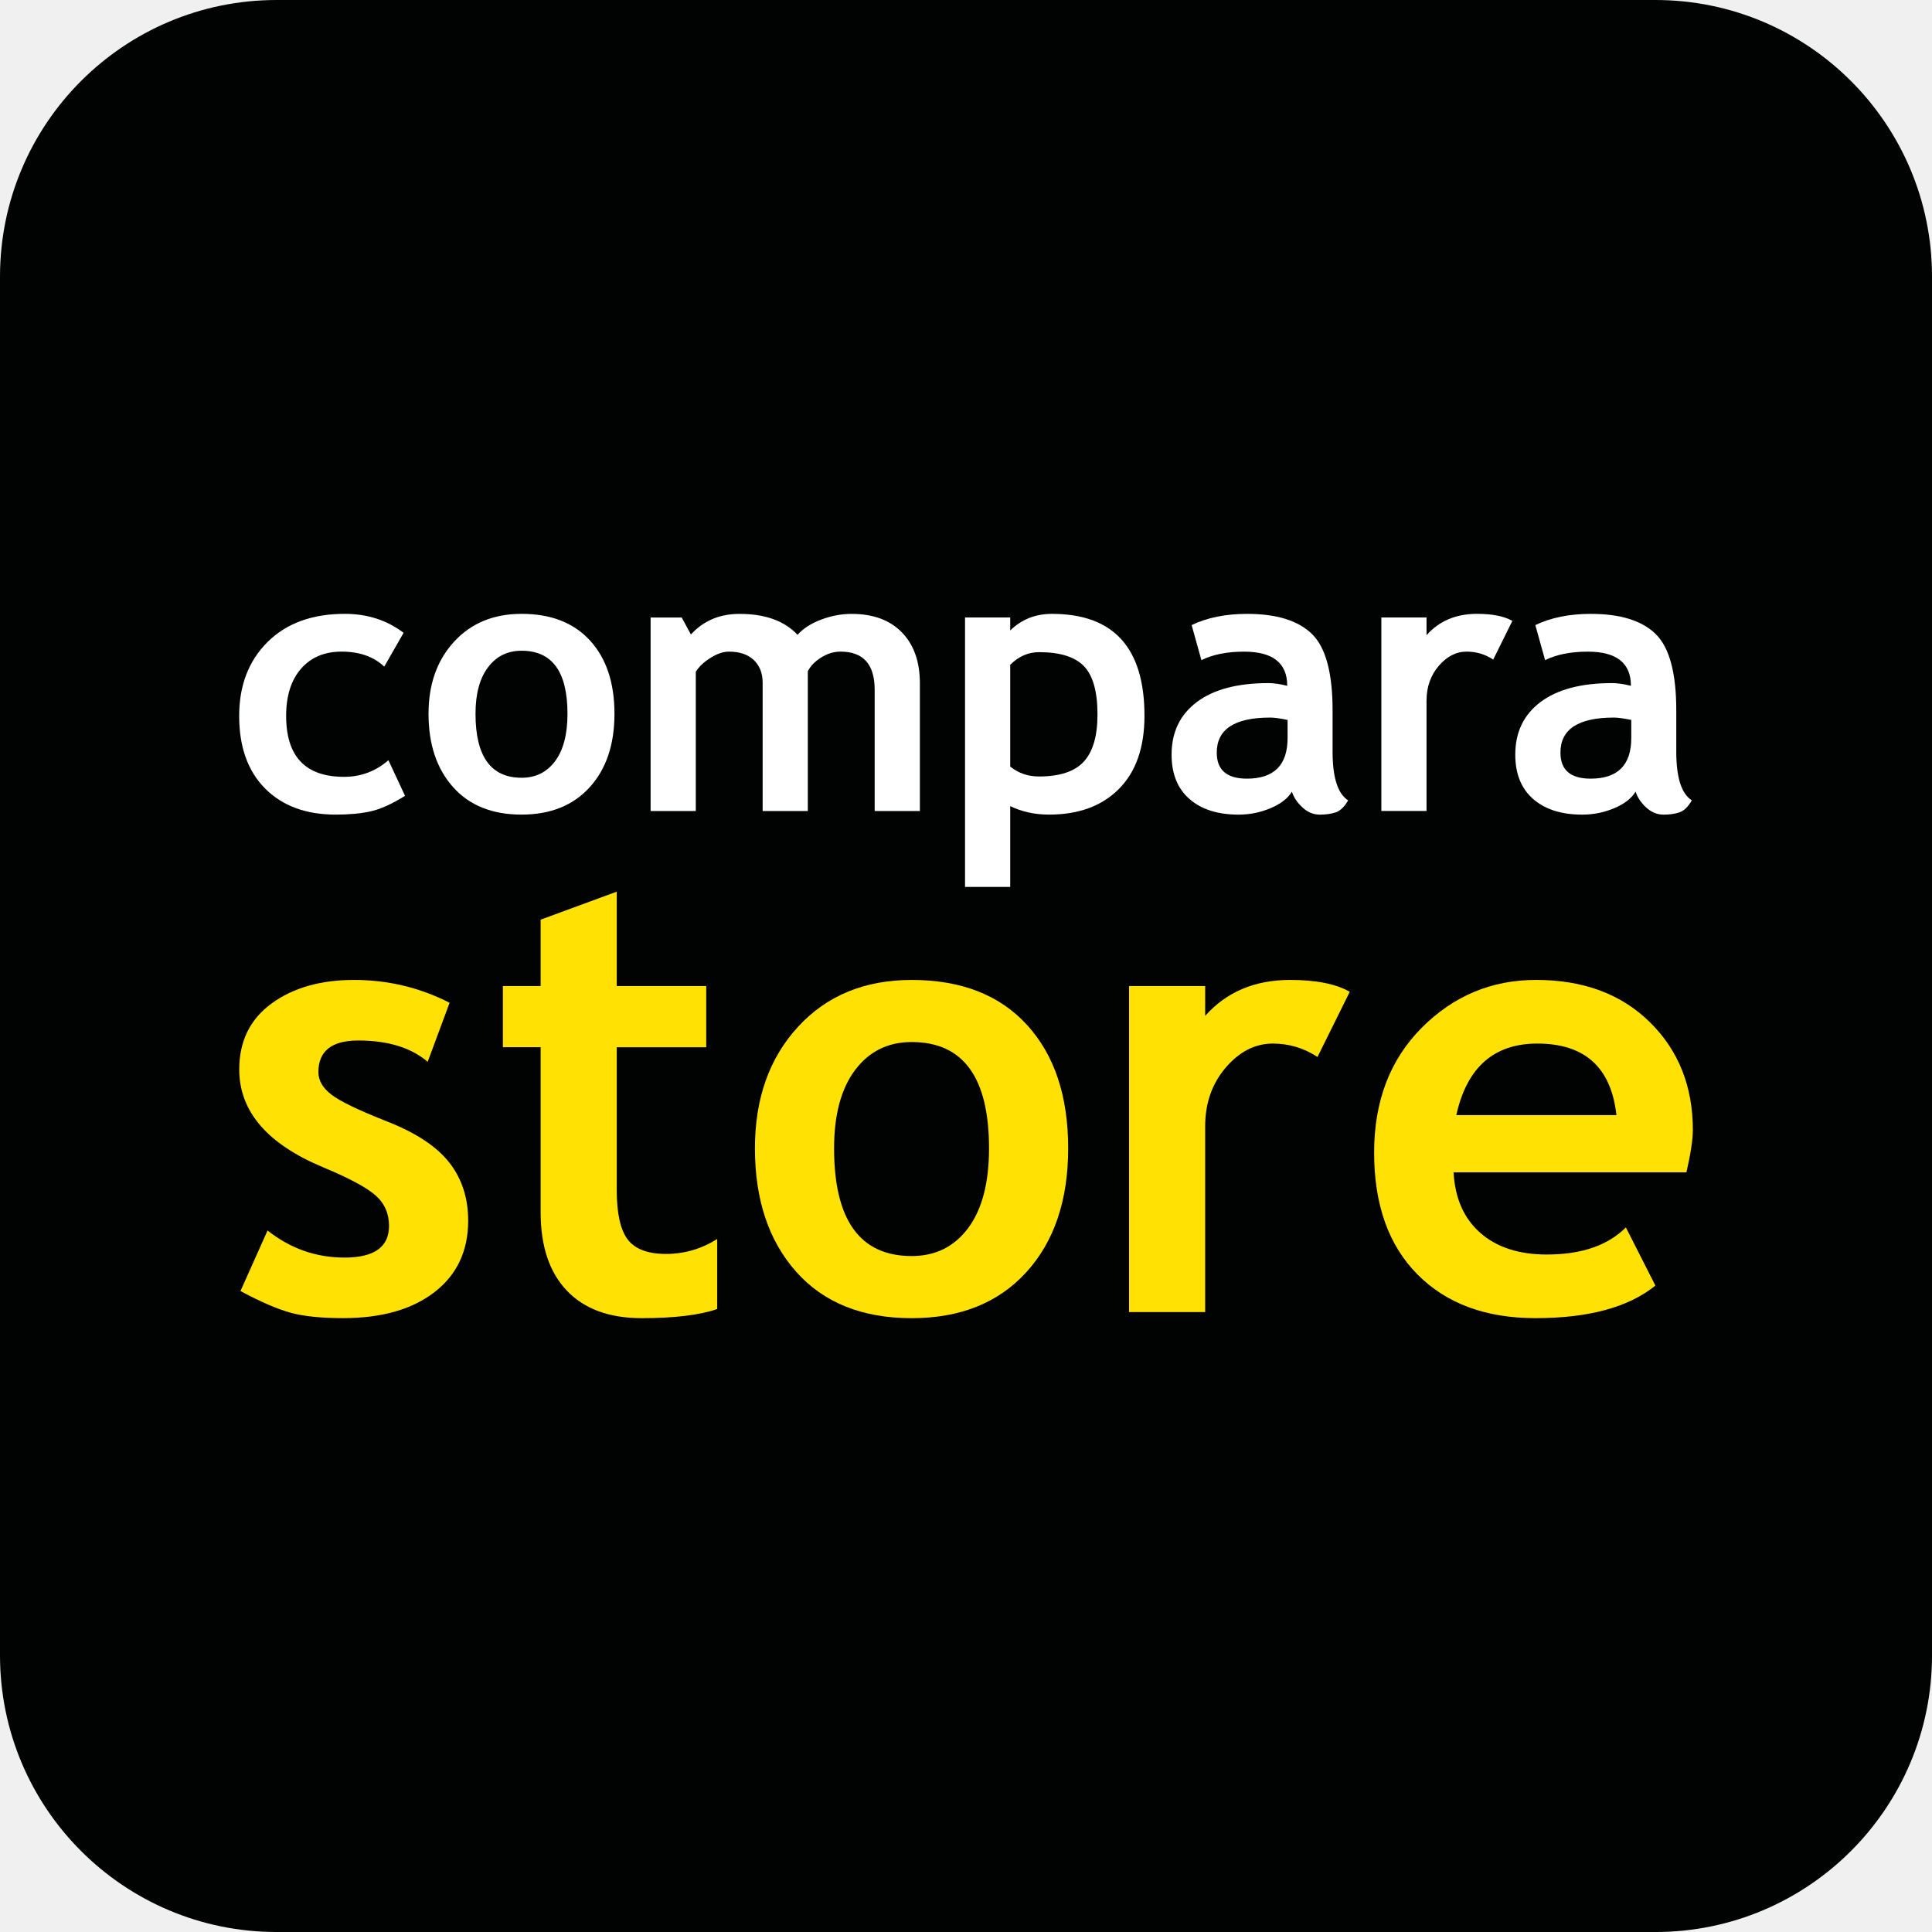
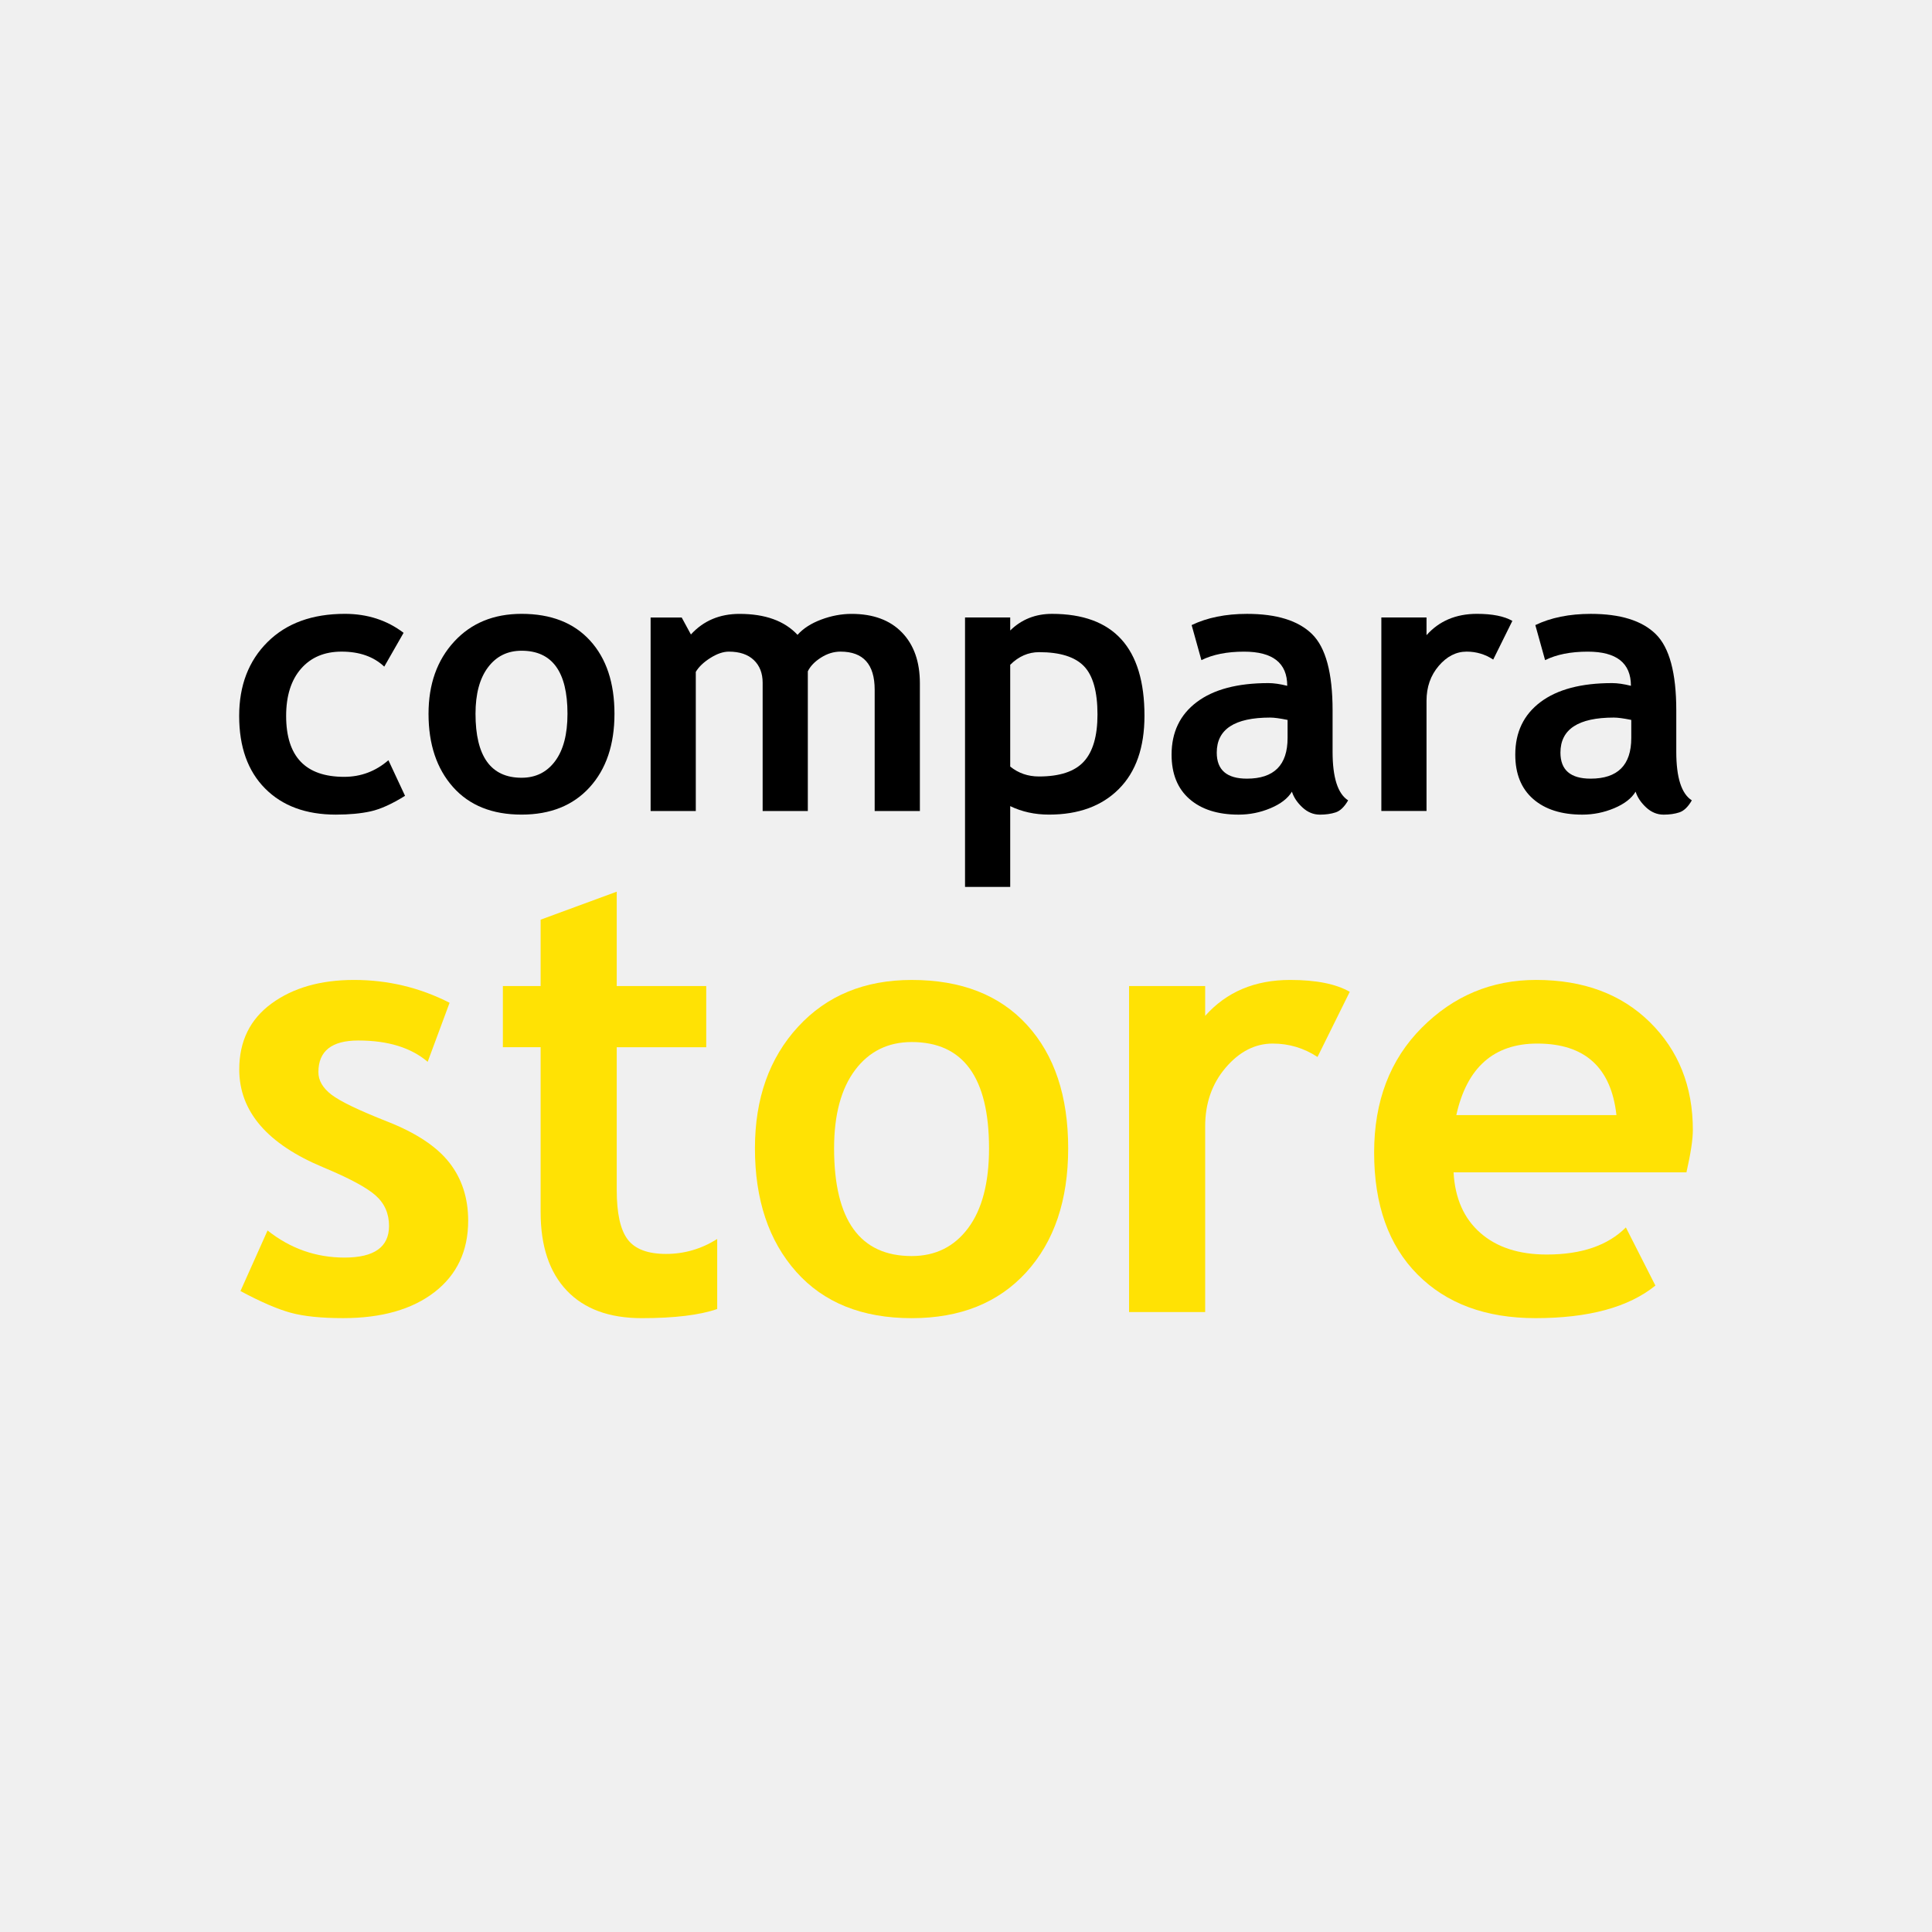
<svg xmlns="http://www.w3.org/2000/svg" version="1.1" id="Calque_1" x="0px" y="0px" viewBox="0 0 1456.54 1456.54" style="enable-background:new 0 0 1456.54 1456.54;" xml:space="preserve">
  <style type="text/css">
- 	.st0{fill:#010202;}
- 	.st1{fill:#FFFFFF;}
- 	.st2{fill:#FFE204;}
+ 	.st0{fill:#FFE204;}
</style>
-   <path class="st0" d="M208.57,0h1039.41c115.19,0,208.57,93.38,208.57,208.57v1039.41c0,115.19-93.38,208.57-208.57,208.57H208.57  C93.38,1456.54,0,1363.17,0,1247.98V208.57C0,93.38,93.38,0,208.57,0z" />
  <g>
    <g>
-       <path class="st1" d="M304.27,477.09l-14.58,25.48c-7.99-7.54-18.71-11.31-32.15-11.31c-12.9,0-23.09,4.29-30.58,12.87    c-7.49,8.58-11.24,20.46-11.24,35.62c0,30.61,14.58,45.91,43.73,45.91c12.62,0,23.75-4.18,33.38-12.53l12.53,26.84    c-9.9,6.18-18.55,10.08-25.95,11.72c-7.4,1.63-16.14,2.45-26.22,2.45c-22.52,0-40.3-6.56-53.33-19.69    c-13.03-13.12-19.55-31.35-19.55-54.7c0-22.98,7.13-41.55,21.39-55.72c14.26-14.17,33.69-21.25,58.31-21.25    C276.98,462.79,291.74,467.55,304.27,477.09z" />
-       <path class="st1" d="M323.07,538.12c0-22.25,6.42-40.37,19.28-54.36c12.85-13.98,29.81-20.98,50.88-20.98    c22.16,0,39.37,6.72,51.63,20.16c12.26,13.44,18.39,31.83,18.39,55.17c0,23.25-6.25,41.73-18.73,55.45    c-12.49,13.71-29.59,20.57-51.29,20.57c-22.16,0-39.39-6.92-51.7-20.78C329.22,579.51,323.07,561.1,323.07,538.12z M358.49,538.12    c0,32.15,11.58,48.23,34.74,48.23c10.63,0,19.05-4.18,25.27-12.53c6.22-8.35,9.33-20.25,9.33-35.69    c0-31.69-11.53-47.54-34.6-47.54c-10.63,0-19.07,4.18-25.34,12.53C361.62,511.47,358.49,523.14,358.49,538.12z" />
-       <path class="st1" d="M659.42,611.41V520c0-19.16-8.58-28.74-25.75-28.74c-5.09,0-9.99,1.5-14.71,4.5c-4.72,3-8.04,6.45-9.94,10.35    v105.31h-34.06v-96.72c0-7.17-2.23-12.87-6.67-17.1c-4.45-4.22-10.72-6.33-18.8-6.33c-4.27,0-8.92,1.59-13.96,4.77    c-5.04,3.18-8.7,6.68-10.97,10.49v104.9H490.5v-145.9h23.43l6.95,12.81c9.44-10.35,21.66-15.53,36.65-15.53    c19.35,0,33.92,5.27,43.73,15.8c4.27-4.81,10.22-8.65,17.85-11.51c7.63-2.86,15.26-4.29,22.89-4.29c16.26,0,28.9,4.66,37.94,13.96    c9.04,9.31,13.56,22.09,13.56,38.35v96.31H659.42z" />
-       <path class="st1" d="M761.6,607.74v60.9h-34.06V465.51h34.06v9.81c8.54-8.35,19.03-12.53,31.47-12.53    c46.5,0,69.75,25.61,69.75,76.83c0,23.89-6.43,42.28-19.28,55.17c-12.85,12.9-30.4,19.34-52.65,19.34    C780.17,614.14,770.4,612,761.6,607.74z M761.6,501.2v76.7c6.17,5,13.39,7.49,21.66,7.49c15.71,0,27-3.75,33.85-11.24    c6.86-7.49,10.29-19.32,10.29-35.49c0-17.25-3.41-29.4-10.22-36.44c-6.81-7.04-18.07-10.56-33.79-10.56    C775.22,491.67,767.95,494.85,761.6,501.2z" />
-       <path class="st1" d="M973.98,596.84c-3.09,5.09-8.47,9.24-16.14,12.47c-7.68,3.22-15.69,4.84-24.04,4.84    c-15.71,0-28.06-3.93-37.05-11.78c-8.99-7.85-13.49-19-13.49-33.44c0-16.89,6.33-30.11,19-39.64c12.67-9.54,30.67-14.3,54.02-14.3    c4,0,8.72,0.68,14.17,2.04c0-17.17-10.85-25.75-32.56-25.75c-12.81,0-23.52,2.13-32.15,6.4l-7.36-26.43    c11.72-5.63,25.66-8.45,41.82-8.45c22.25,0,38.55,5.06,48.91,15.19c10.35,10.13,15.53,29.31,15.53,57.56v31.2    c0,19.44,3.9,31.65,11.72,36.65c-2.82,4.9-5.95,7.92-9.4,9.06c-3.45,1.13-7.4,1.7-11.85,1.7c-4.9,0-9.31-1.82-13.21-5.45    C977.97,605.06,975.34,601.11,973.98,596.84z M970.71,542.75c-5.81-1.18-10.17-1.77-13.08-1.77c-26.88,0-40.32,8.81-40.32,26.43    c0,13.08,7.58,19.62,22.75,19.62c20.43,0,30.65-10.22,30.65-30.65V542.75z" />
-       <path class="st1" d="M1125.74,497.25c-6.09-4-12.76-5.99-20.03-5.99c-7.9,0-14.92,3.59-21.05,10.76    c-6.13,7.18-9.2,15.94-9.2,26.29v83.1h-34.06v-145.9h34.06v13.35c9.54-10.72,22.21-16.08,38.01-16.08    c11.62,0,20.52,1.77,26.7,5.31L1125.74,497.25z" />
-       <path class="st1" d="M1233.09,596.84c-3.09,5.09-8.47,9.24-16.14,12.47c-7.68,3.22-15.69,4.84-24.04,4.84    c-15.71,0-28.06-3.93-37.05-11.78c-8.99-7.85-13.49-19-13.49-33.44c0-16.89,6.33-30.11,19-39.64c12.67-9.54,30.67-14.3,54.02-14.3    c4,0,8.72,0.68,14.17,2.04c0-17.17-10.85-25.75-32.56-25.75c-12.81,0-23.52,2.13-32.15,6.4l-7.36-26.43    c11.72-5.63,25.66-8.45,41.82-8.45c22.25,0,38.55,5.06,48.91,15.19c10.35,10.13,15.53,29.31,15.53,57.56v31.2    c0,19.44,3.9,31.65,11.72,36.65c-2.82,4.9-5.95,7.92-9.4,9.06c-3.45,1.13-7.4,1.7-11.85,1.7c-4.9,0-9.31-1.82-13.21-5.45    C1237.09,605.06,1234.45,601.11,1233.09,596.84z M1229.82,542.75c-5.81-1.18-10.17-1.77-13.08-1.77    c-26.88,0-40.32,8.81-40.32,26.43c0,13.08,7.58,19.62,22.75,19.62c20.43,0,30.65-10.22,30.65-30.65V542.75z" />
+       <path d="M304.27,477.09l-14.58,25.48c-7.99-7.54-18.71-11.31-32.15-11.31c-12.9,0-23.09,4.29-30.58,12.87    c-7.49,8.58-11.24,20.46-11.24,35.62c0,30.61,14.58,45.91,43.73,45.91c12.62,0,23.75-4.18,33.38-12.53l12.53,26.84    c-9.9,6.18-18.55,10.08-25.95,11.72c-7.4,1.63-16.14,2.45-26.22,2.45c-22.52,0-40.3-6.56-53.33-19.69    c-13.03-13.12-19.55-31.35-19.55-54.7c0-22.98,7.13-41.55,21.39-55.72s33.69-21.25,58.31-21.25    C276.98,462.79,291.74,467.55,304.27,477.09z" />
+       <path d="M323.07,538.12c0-22.25,6.42-40.37,19.28-54.36c12.85-13.98,29.81-20.98,50.88-20.98c22.16,0,39.37,6.72,51.63,20.16    s18.39,31.83,18.39,55.17c0,23.25-6.25,41.73-18.73,55.45c-12.49,13.71-29.59,20.57-51.29,20.57c-22.16,0-39.39-6.92-51.7-20.78    C329.22,579.51,323.07,561.1,323.07,538.12z M358.49,538.12c0,32.15,11.58,48.23,34.74,48.23c10.63,0,19.05-4.18,25.27-12.53    c6.22-8.35,9.33-20.25,9.33-35.69c0-31.69-11.53-47.54-34.6-47.54c-10.63,0-19.07,4.18-25.34,12.53    C361.62,511.47,358.49,523.14,358.49,538.12z" />
+       <path d="M659.42,611.41V520c0-19.16-8.58-28.74-25.75-28.74c-5.09,0-9.99,1.5-14.71,4.5c-4.72,3-8.04,6.45-9.94,10.35v105.31    h-34.06V514.7c0-7.17-2.23-12.87-6.67-17.1c-4.45-4.22-10.72-6.33-18.8-6.33c-4.27,0-8.92,1.59-13.96,4.77    c-5.04,3.18-8.7,6.68-10.97,10.49v104.9H490.5v-145.9h23.43l6.95,12.81c9.44-10.35,21.66-15.53,36.65-15.53    c19.35,0,33.92,5.27,43.73,15.8c4.27-4.81,10.22-8.65,17.85-11.51c7.63-2.86,15.26-4.29,22.89-4.29c16.26,0,28.9,4.66,37.94,13.96    c9.04,9.31,13.56,22.09,13.56,38.35v96.31h-34.08V611.41z" />
+       <path d="M761.6,607.74v60.9h-34.06V465.51h34.06v9.81c8.54-8.35,19.03-12.53,31.47-12.53c46.5,0,69.75,25.61,69.75,76.83    c0,23.89-6.43,42.28-19.28,55.17c-12.85,12.9-30.4,19.34-52.65,19.34C780.17,614.14,770.4,612,761.6,607.74z M761.6,501.2v76.7    c6.17,5,13.39,7.49,21.66,7.49c15.71,0,27-3.75,33.85-11.24c6.86-7.49,10.29-19.32,10.29-35.49c0-17.25-3.41-29.4-10.22-36.44    s-18.07-10.56-33.79-10.56C775.22,491.67,767.95,494.85,761.6,501.2z" />
+       <path d="M973.98,596.84c-3.09,5.09-8.47,9.24-16.14,12.47c-7.68,3.22-15.69,4.84-24.04,4.84c-15.71,0-28.06-3.93-37.05-11.78    c-8.99-7.85-13.49-19-13.49-33.44c0-16.89,6.33-30.11,19-39.64c12.67-9.54,30.67-14.3,54.02-14.3c4,0,8.72,0.68,14.17,2.04    c0-17.17-10.85-25.75-32.56-25.75c-12.81,0-23.52,2.13-32.15,6.4l-7.36-26.43c11.72-5.63,25.66-8.45,41.82-8.45    c22.25,0,38.55,5.06,48.91,15.19c10.35,10.13,15.53,29.31,15.53,57.56v31.2c0,19.44,3.9,31.65,11.72,36.65    c-2.82,4.9-5.95,7.92-9.4,9.06c-3.45,1.13-7.4,1.7-11.85,1.7c-4.9,0-9.31-1.82-13.21-5.45    C977.97,605.06,975.34,601.11,973.98,596.84z M970.71,542.75c-5.81-1.18-10.17-1.77-13.08-1.77c-26.88,0-40.32,8.81-40.32,26.43    c0,13.08,7.58,19.62,22.75,19.62c20.43,0,30.65-10.22,30.65-30.65V542.75z" />
+       <path d="M1125.74,497.25c-6.09-4-12.76-5.99-20.03-5.99c-7.9,0-14.92,3.59-21.05,10.76c-6.13,7.18-9.2,15.94-9.2,26.29v83.1    h-34.06v-145.9h34.06v13.35c9.54-10.72,22.21-16.08,38.01-16.08c11.62,0,20.52,1.77,26.7,5.31L1125.74,497.25z" />
+       <path d="M1233.09,596.84c-3.09,5.09-8.47,9.24-16.14,12.47c-7.68,3.22-15.69,4.84-24.04,4.84c-15.71,0-28.06-3.93-37.05-11.78    c-8.99-7.85-13.49-19-13.49-33.44c0-16.89,6.33-30.11,19-39.64c12.67-9.54,30.67-14.3,54.02-14.3c4,0,8.72,0.68,14.17,2.04    c0-17.17-10.85-25.75-32.56-25.75c-12.81,0-23.52,2.13-32.15,6.4l-7.36-26.43c11.72-5.63,25.66-8.45,41.82-8.45    c22.25,0,38.55,5.06,48.91,15.19c10.35,10.13,15.53,29.31,15.53,57.56v31.2c0,19.44,3.9,31.65,11.72,36.65    c-2.82,4.9-5.95,7.92-9.4,9.06c-3.45,1.13-7.4,1.7-11.85,1.7c-4.9,0-9.31-1.82-13.21-5.45    C1237.09,605.06,1234.45,601.11,1233.09,596.84z M1229.82,542.75c-5.81-1.18-10.17-1.77-13.08-1.77    c-26.88,0-40.32,8.81-40.32,26.43c0,13.08,7.58,19.62,22.75,19.62c20.43,0,30.65-10.22,30.65-30.65L1229.82,542.75L1229.82,542.75    z" />
    </g>
    <g>
-       <path class="st2" d="M181.29,973.33l20.43-45.67c17.13,13.62,36.49,20.43,58.06,20.43c22.34,0,33.51-7.95,33.51-23.87    c0-9.33-3.37-16.98-10.1-22.95c-6.73-5.97-19.82-13-39.25-21.11c-42.38-17.59-63.57-42.23-63.57-73.9    c0-21.26,8.11-37.83,24.33-49.69c16.22-11.86,36.95-17.79,62.19-17.79c25.55,0,49.57,5.74,72.06,17.21l-16.52,44.52    c-12.55-10.71-29.99-16.07-52.33-16.07c-20.05,0-30.06,7.96-30.06,23.87c0,6.28,3.29,11.93,9.87,16.98    c6.58,5.05,20.66,11.82,42.23,20.31c21.57,8.49,37.1,18.78,46.59,30.87c9.48,12.09,14.23,26.7,14.23,43.83    c0,22.8-8.46,40.74-25.36,53.82c-16.91,13.08-39.9,19.62-68.97,19.62c-16.37,0-29.49-1.34-39.36-4.02S196.74,981.6,181.29,973.33z    " />
-       <path class="st2" d="M407.58,789.5h-28.46v-46.13h28.46v-50.03l57.38-21.11v71.15h67.47v46.13h-67.47v107.64    c0,17.6,2.75,30.03,8.26,37.29c5.51,7.27,15.15,10.9,28.92,10.9s26.62-3.75,38.56-11.25v52.79c-13.31,4.59-32.28,6.88-56.92,6.88    c-24.48,0-43.3-6.92-56.46-20.77c-13.16-13.85-19.74-33.54-19.74-59.1V789.5z" />
-       <path class="st2" d="M569.15,865.7c0-37.48,10.82-68.01,32.47-91.57c21.65-23.56,50.22-35.34,85.72-35.34    c37.33,0,66.33,11.32,86.98,33.97c20.66,22.65,30.98,53.63,30.98,92.95c0,39.17-10.52,70.31-31.56,93.41    c-21.04,23.1-49.84,34.65-86.41,34.65c-37.33,0-66.37-11.67-87.1-35C579.51,935.43,569.15,904.41,569.15,865.7z M628.82,865.7    c0,54.16,19.51,81.24,58.52,81.24c17.9,0,32.09-7.04,42.57-21.11c10.48-14.07,15.72-34.12,15.72-60.13    c0-53.4-19.43-80.1-58.29-80.1c-17.9,0-32.13,7.04-42.69,21.11C634.1,820.79,628.82,840.45,628.82,865.7z" />
-       <path class="st2" d="M993.27,796.85c-10.25-6.73-21.5-10.1-33.74-10.1c-13.31,0-25.13,6.05-35.46,18.13    c-10.33,12.09-15.49,26.85-15.49,44.29v140h-57.38v-245.8h57.38v22.49c16.07-18.05,37.41-27.08,64.03-27.08    c19.58,0,34.58,2.98,44.98,8.95L993.27,796.85z" />
-       <path class="st2" d="M1271.42,883.83h-175.57c1.07,19.59,7.8,34.81,20.2,45.67c12.39,10.87,29.07,16.29,50.03,16.29    c26.16,0,46.05-6.81,59.67-20.43l22.26,43.83c-20.2,16.37-50.34,24.56-90.42,24.56c-37.49,0-67.13-10.98-88.93-32.93    c-21.8-21.95-32.7-52.59-32.7-91.92c0-38.71,11.97-70.07,35.92-94.1c23.94-24.02,52.67-36.03,86.18-36.03    c35.65,0,64.26,10.64,85.83,31.9c21.57,21.27,32.36,48.35,32.36,81.24C1276.25,858.97,1274.64,869.6,1271.42,883.83z     M1097.92,840.68h120.72c-3.98-35.95-23.87-53.93-59.67-53.93C1126.23,786.75,1105.88,804.73,1097.92,840.68z" />
+       <path class="st0" d="M181.29,973.33l20.43-45.67c17.13,13.62,36.49,20.43,58.06,20.43c22.34,0,33.51-7.95,33.51-23.87    c0-9.33-3.37-16.98-10.1-22.95c-6.73-5.97-19.82-13-39.25-21.11c-42.38-17.59-63.57-42.23-63.57-73.9    c0-21.26,8.11-37.83,24.33-49.69s36.95-17.79,62.19-17.79c25.55,0,49.57,5.74,72.06,17.21l-16.52,44.52    c-12.55-10.71-29.99-16.07-52.33-16.07c-20.05,0-30.06,7.96-30.06,23.87c0,6.28,3.29,11.93,9.87,16.98    c6.58,5.05,20.66,11.82,42.23,20.31s37.1,18.78,46.59,30.87c9.48,12.09,14.23,26.7,14.23,43.83c0,22.8-8.46,40.74-25.36,53.82    c-16.91,13.08-39.9,19.62-68.97,19.62c-16.37,0-29.49-1.34-39.36-4.02S196.74,981.6,181.29,973.33z" />
+       <path class="st0" d="M407.58,789.5h-28.46v-46.13h28.46v-50.03l57.38-21.11v71.15h67.47v46.13h-67.47v107.64    c0,17.6,2.75,30.03,8.26,37.29c5.51,7.27,15.15,10.9,28.92,10.9s26.62-3.75,38.56-11.25v52.79c-13.31,4.59-32.28,6.88-56.92,6.88    c-24.48,0-43.3-6.92-56.46-20.77c-13.16-13.85-19.74-33.54-19.74-59.1L407.58,789.5L407.58,789.5z" />
+       <path class="st0" d="M569.15,865.7c0-37.48,10.82-68.01,32.47-91.57c21.65-23.56,50.22-35.34,85.72-35.34    c37.33,0,66.33,11.32,86.98,33.97c20.66,22.65,30.98,53.63,30.98,92.95c0,39.17-10.52,70.31-31.56,93.41s-49.84,34.65-86.41,34.65    c-37.33,0-66.37-11.67-87.1-35C579.51,935.43,569.15,904.41,569.15,865.7z M628.82,865.7c0,54.16,19.51,81.24,58.52,81.24    c17.9,0,32.09-7.04,42.57-21.11s15.72-34.12,15.72-60.13c0-53.4-19.43-80.1-58.29-80.1c-17.9,0-32.13,7.04-42.69,21.11    C634.1,820.79,628.82,840.45,628.82,865.7z" />
+       <path class="st0" d="M993.27,796.85c-10.25-6.73-21.5-10.1-33.74-10.1c-13.31,0-25.13,6.05-35.46,18.13    c-10.33,12.09-15.49,26.85-15.49,44.29v140H851.2v-245.8h57.38v22.49c16.07-18.05,37.41-27.08,64.03-27.08    c19.58,0,34.58,2.98,44.98,8.95L993.27,796.85z" />
+       <path class="st0" d="M1271.42,883.83h-175.57c1.07,19.59,7.8,34.81,20.2,45.67c12.39,10.87,29.07,16.29,50.03,16.29    c26.16,0,46.05-6.81,59.67-20.43l22.26,43.83c-20.2,16.37-50.34,24.56-90.42,24.56c-37.49,0-67.13-10.98-88.93-32.93    s-32.7-52.59-32.7-91.92c0-38.71,11.97-70.07,35.92-94.1c23.94-24.02,52.67-36.03,86.18-36.03c35.65,0,64.26,10.64,85.83,31.9    c21.57,21.27,32.36,48.35,32.36,81.24C1276.25,858.97,1274.64,869.6,1271.42,883.83z M1097.92,840.68h120.72    c-3.98-35.95-23.87-53.93-59.67-53.93C1126.23,786.75,1105.88,804.73,1097.92,840.68z" />
    </g>
  </g>
</svg>
